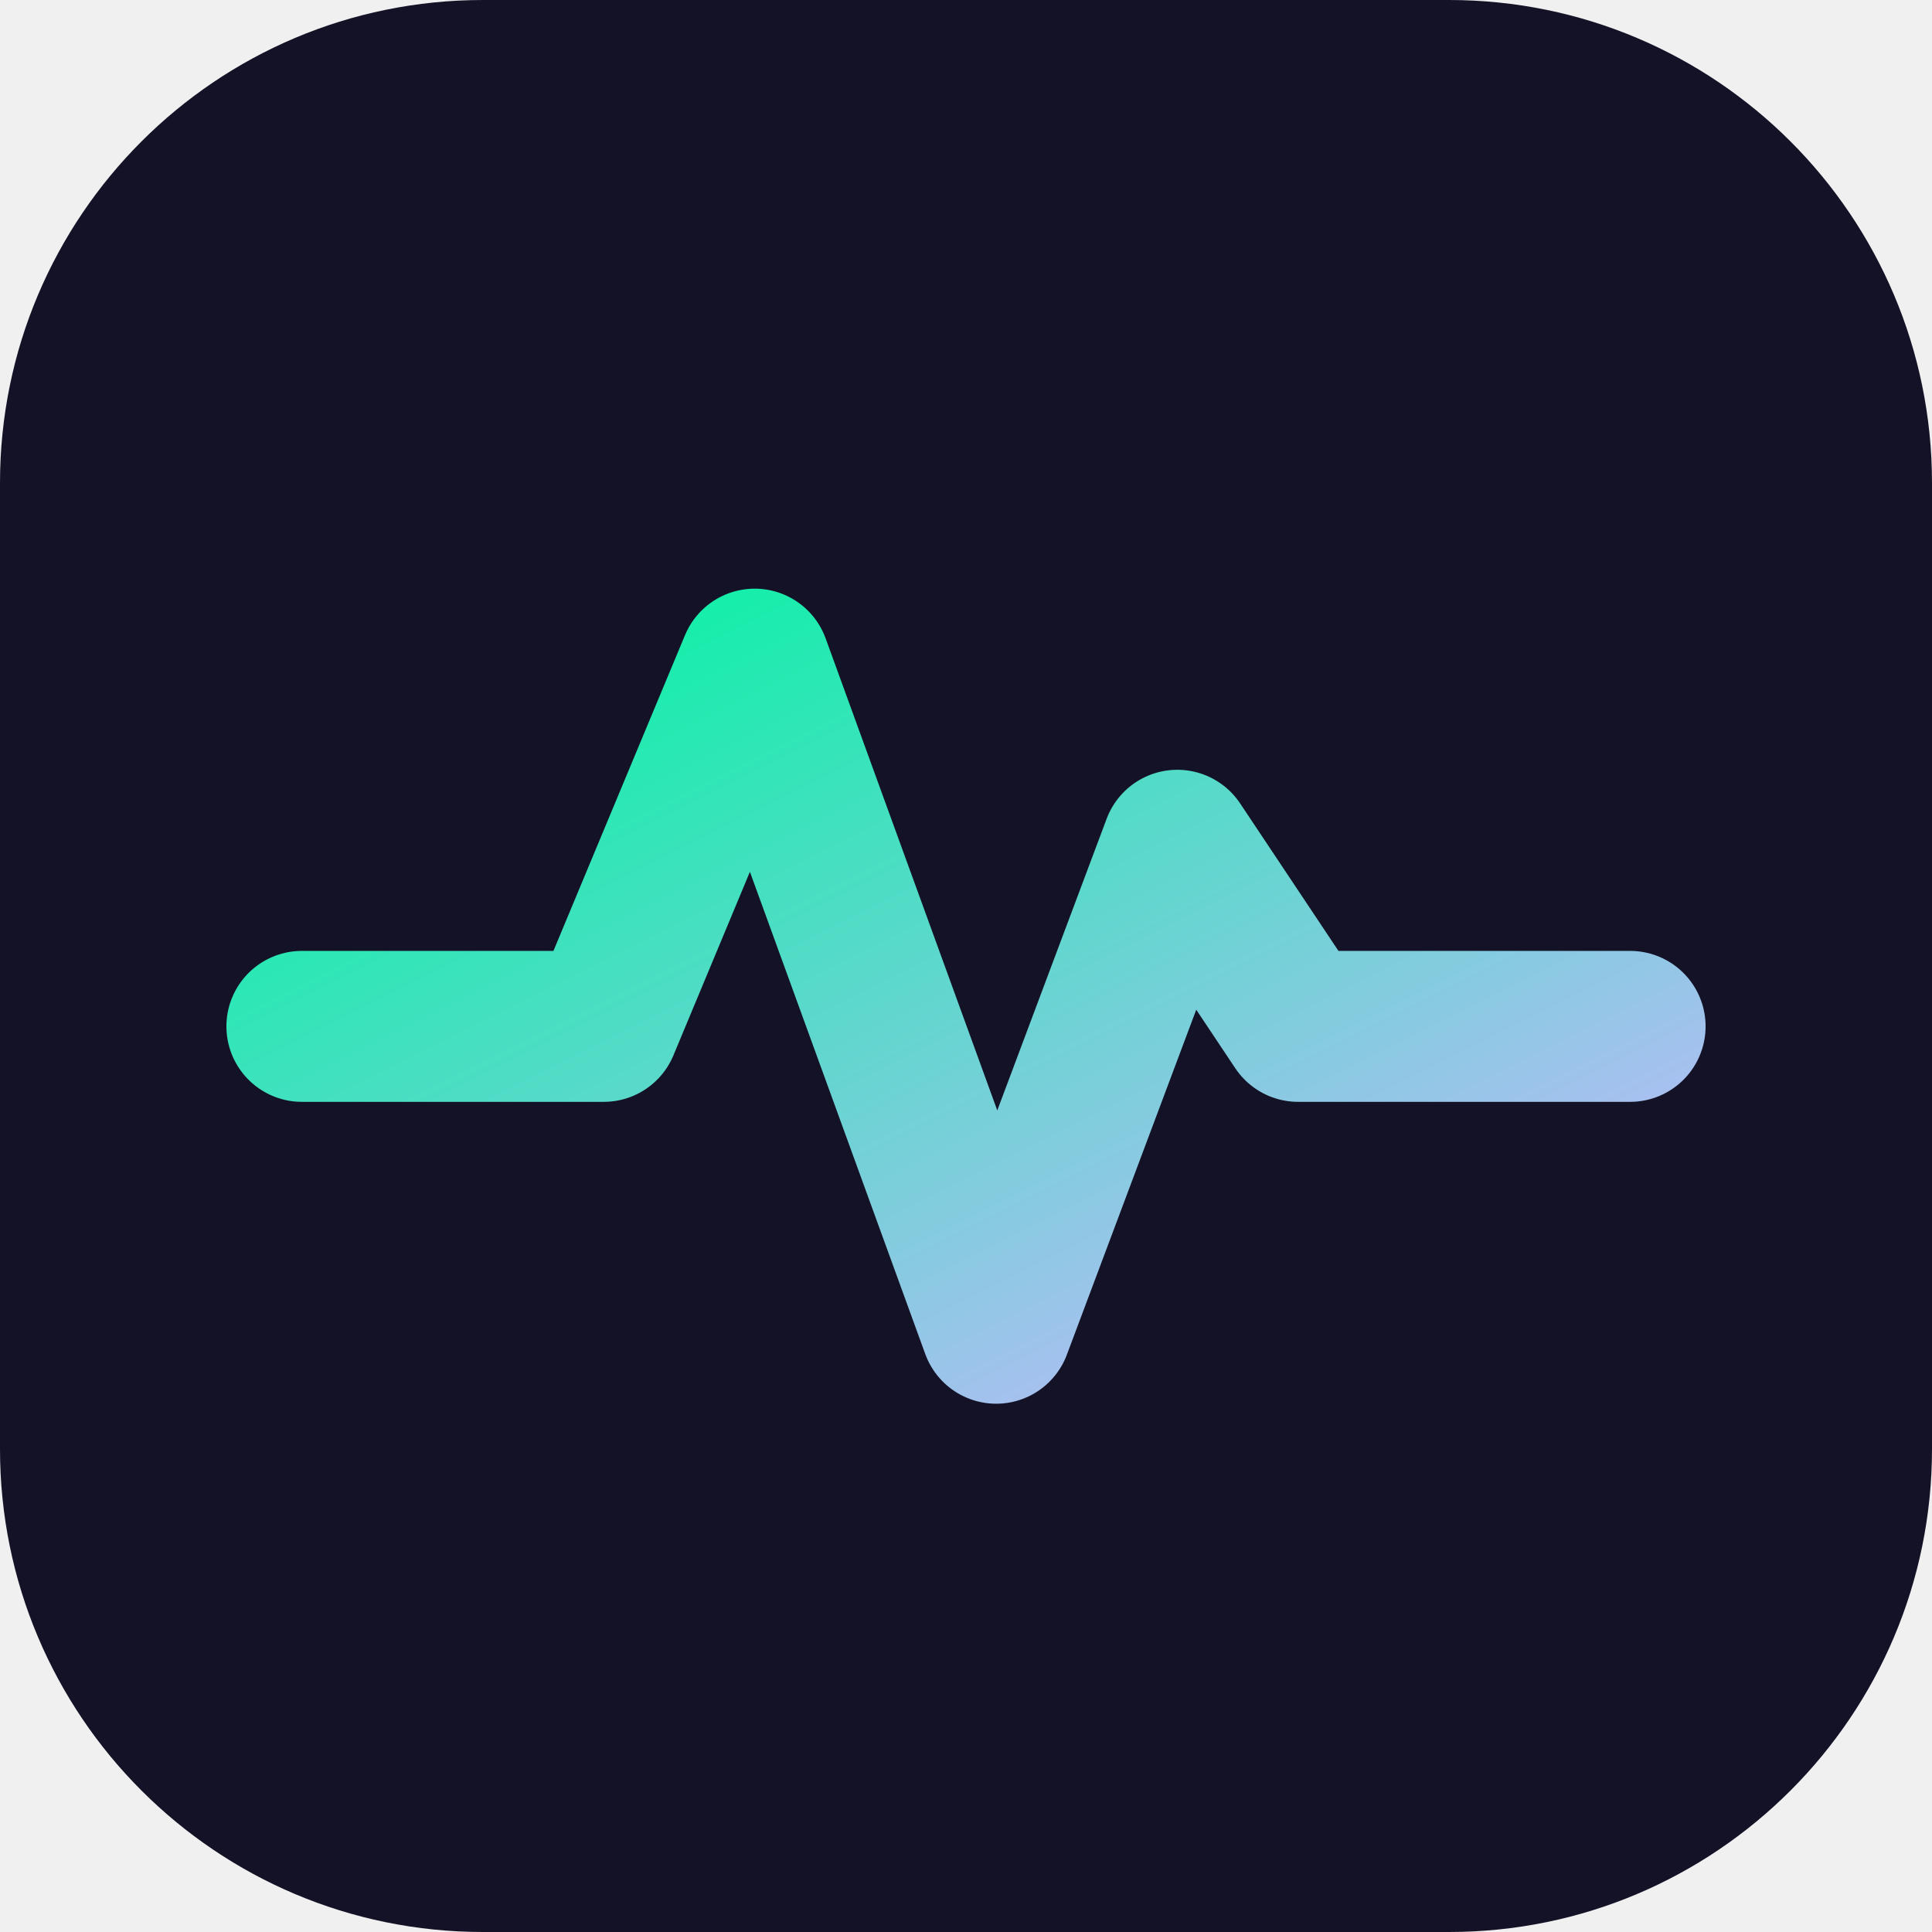
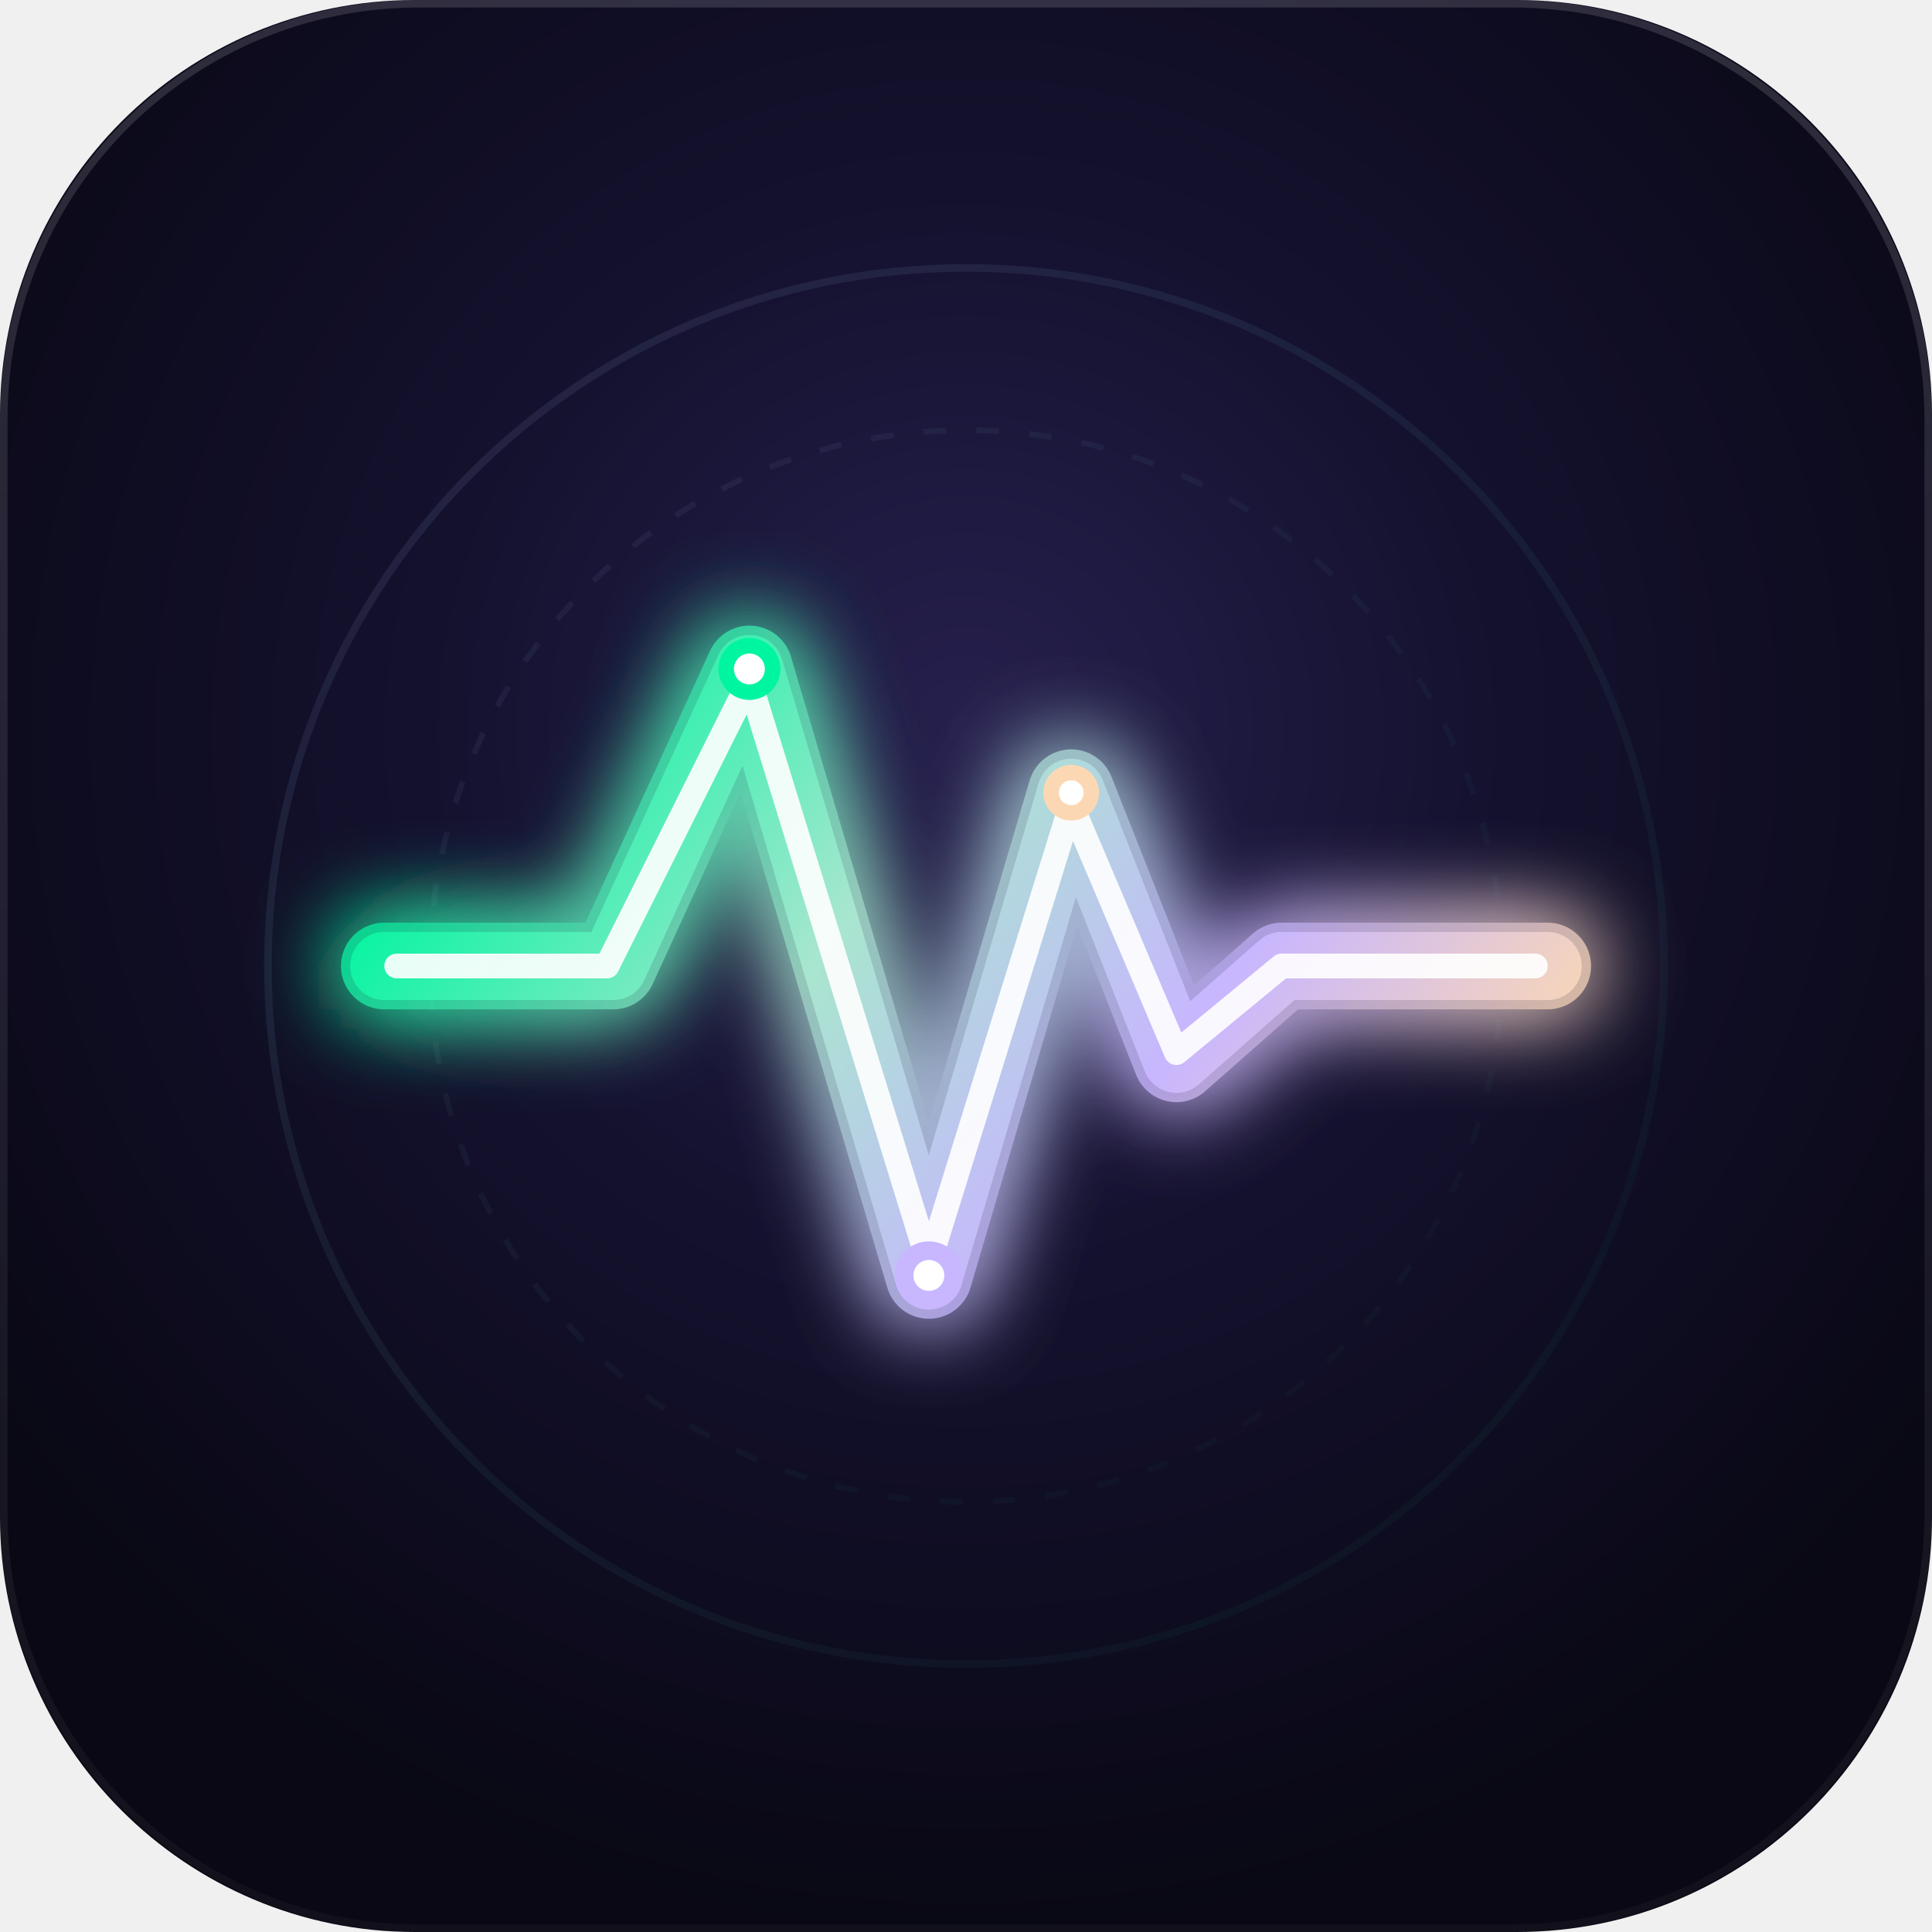
- <svg xmlns="http://www.w3.org/2000/svg" viewBox="0 0 64 64">
+ <svg xmlns="http://www.w3.org/2000/svg" viewBox="0 0 512 512" width="512" height="512">
  <defs>
-     <linearGradient id="g" x1="0" y1="0" x2="1" y2="1">
-       <stop offset="0" stop-color="#00F5A0" />
-       <stop offset="1" stop-color="#C8B6FF" />
+     <radialGradient id="bgGlow" cx="50%" cy="38%" r="62%">
+       <stop offset="0%" stop-color="#26204E" />
+       <stop offset="45%" stop-color="#14112E" />
+       <stop offset="100%" stop-color="#090814" />
+     </radialGradient>
+     <linearGradient id="pulseGrad" x1="0%" y1="30%" x2="100%" y2="70%">
+       <stop offset="0%" stop-color="#00F5A0" />
+       <stop offset="38%" stop-color="#A8E6CF" />
+       <stop offset="70%" stop-color="#C8B6FF" />
+       <stop offset="100%" stop-color="#FBD8B3" />
    </linearGradient>
+     <linearGradient id="ringGrad" x1="0%" y1="0%" x2="100%" y2="100%">
+       <stop offset="0%" stop-color="#C8B6FF" stop-opacity="0.25" />
+       <stop offset="100%" stop-color="#00F5A0" stop-opacity="0.05" />
+     </linearGradient>
+     <linearGradient id="borderGrad" x1="0%" y1="0%" x2="0%" y2="100%">
+       <stop offset="0%" stop-color="#ffffff" stop-opacity="0.14" />
+       <stop offset="100%" stop-color="#ffffff" stop-opacity="0.03" />
+     </linearGradient>
+     <filter id="neonGlow" x="-30%" y="-30%" width="160%" height="160%">
+       <feGaussianBlur stdDeviation="14" result="blur" />
+       <feMerge>
+         <feMergeNode in="blur" />
+         <feMergeNode in="blur" />
+         <feMergeNode in="SourceGraphic" />
+       </feMerge>
+     </filter>
  </defs>
-   <rect width="64" height="64" rx="16" fill="#141226" />
-   <path d="M10 34h10l5-12 8 22 6-16 4 6h11" fill="none" stroke="url(#g)" stroke-width="5" stroke-linecap="round" stroke-linejoin="round" />
+   <rect width="512" height="512" rx="110" fill="url(#bgGlow)" />
+   <rect width="510" height="510" x="1" y="1" rx="110" fill="none" stroke="url(#borderGrad)" stroke-width="2" />
+   <circle cx="256" cy="256" r="185" fill="none" stroke="url(#ringGrad)" stroke-width="2" opacity="0.45" />
+   <circle cx="256" cy="256" r="142" fill="none" stroke="url(#ringGrad)" stroke-width="1.5" stroke-dasharray="6 8" opacity="0.3" />
+   <g transform="translate(256 256) scale(0.82) translate(-256 -256)">
+     <path d="M 68 256 L 142 256 L 186 160 L 244 356 L 290 200 L 324 286 L 358 256 L 444 256" fill="none" stroke="url(#pulseGrad)" stroke-width="28" stroke-linecap="round" stroke-linejoin="round" filter="url(#neonGlow)" opacity="0.85" />
+     <path d="M 68 256 L 142 256 L 186 160 L 244 356 L 290 200 L 324 286 L 358 256 L 444 256" fill="none" stroke="url(#pulseGrad)" stroke-width="22" stroke-linecap="round" stroke-linejoin="round" />
+     <path d="M 72 256 L 140 256 L 186 164 L 244 352 L 290 204 L 324 284 L 358 256 L 440 256" fill="none" stroke="#FFFFFF" stroke-width="8" stroke-linecap="round" stroke-linejoin="round" opacity="0.9" />
+     <circle cx="186" cy="160" r="10" fill="#00F5A0" />
+     <circle cx="186" cy="160" r="5" fill="#FFFFFF" />
+     <circle cx="244" cy="356" r="11" fill="#C8B6FF" />
+     <circle cx="244" cy="356" r="5" fill="#FFFFFF" />
+     <circle cx="290" cy="200" r="9" fill="#FBD8B3" />
+     <circle cx="290" cy="200" r="4" fill="#FFFFFF" />
+   </g>
</svg>
